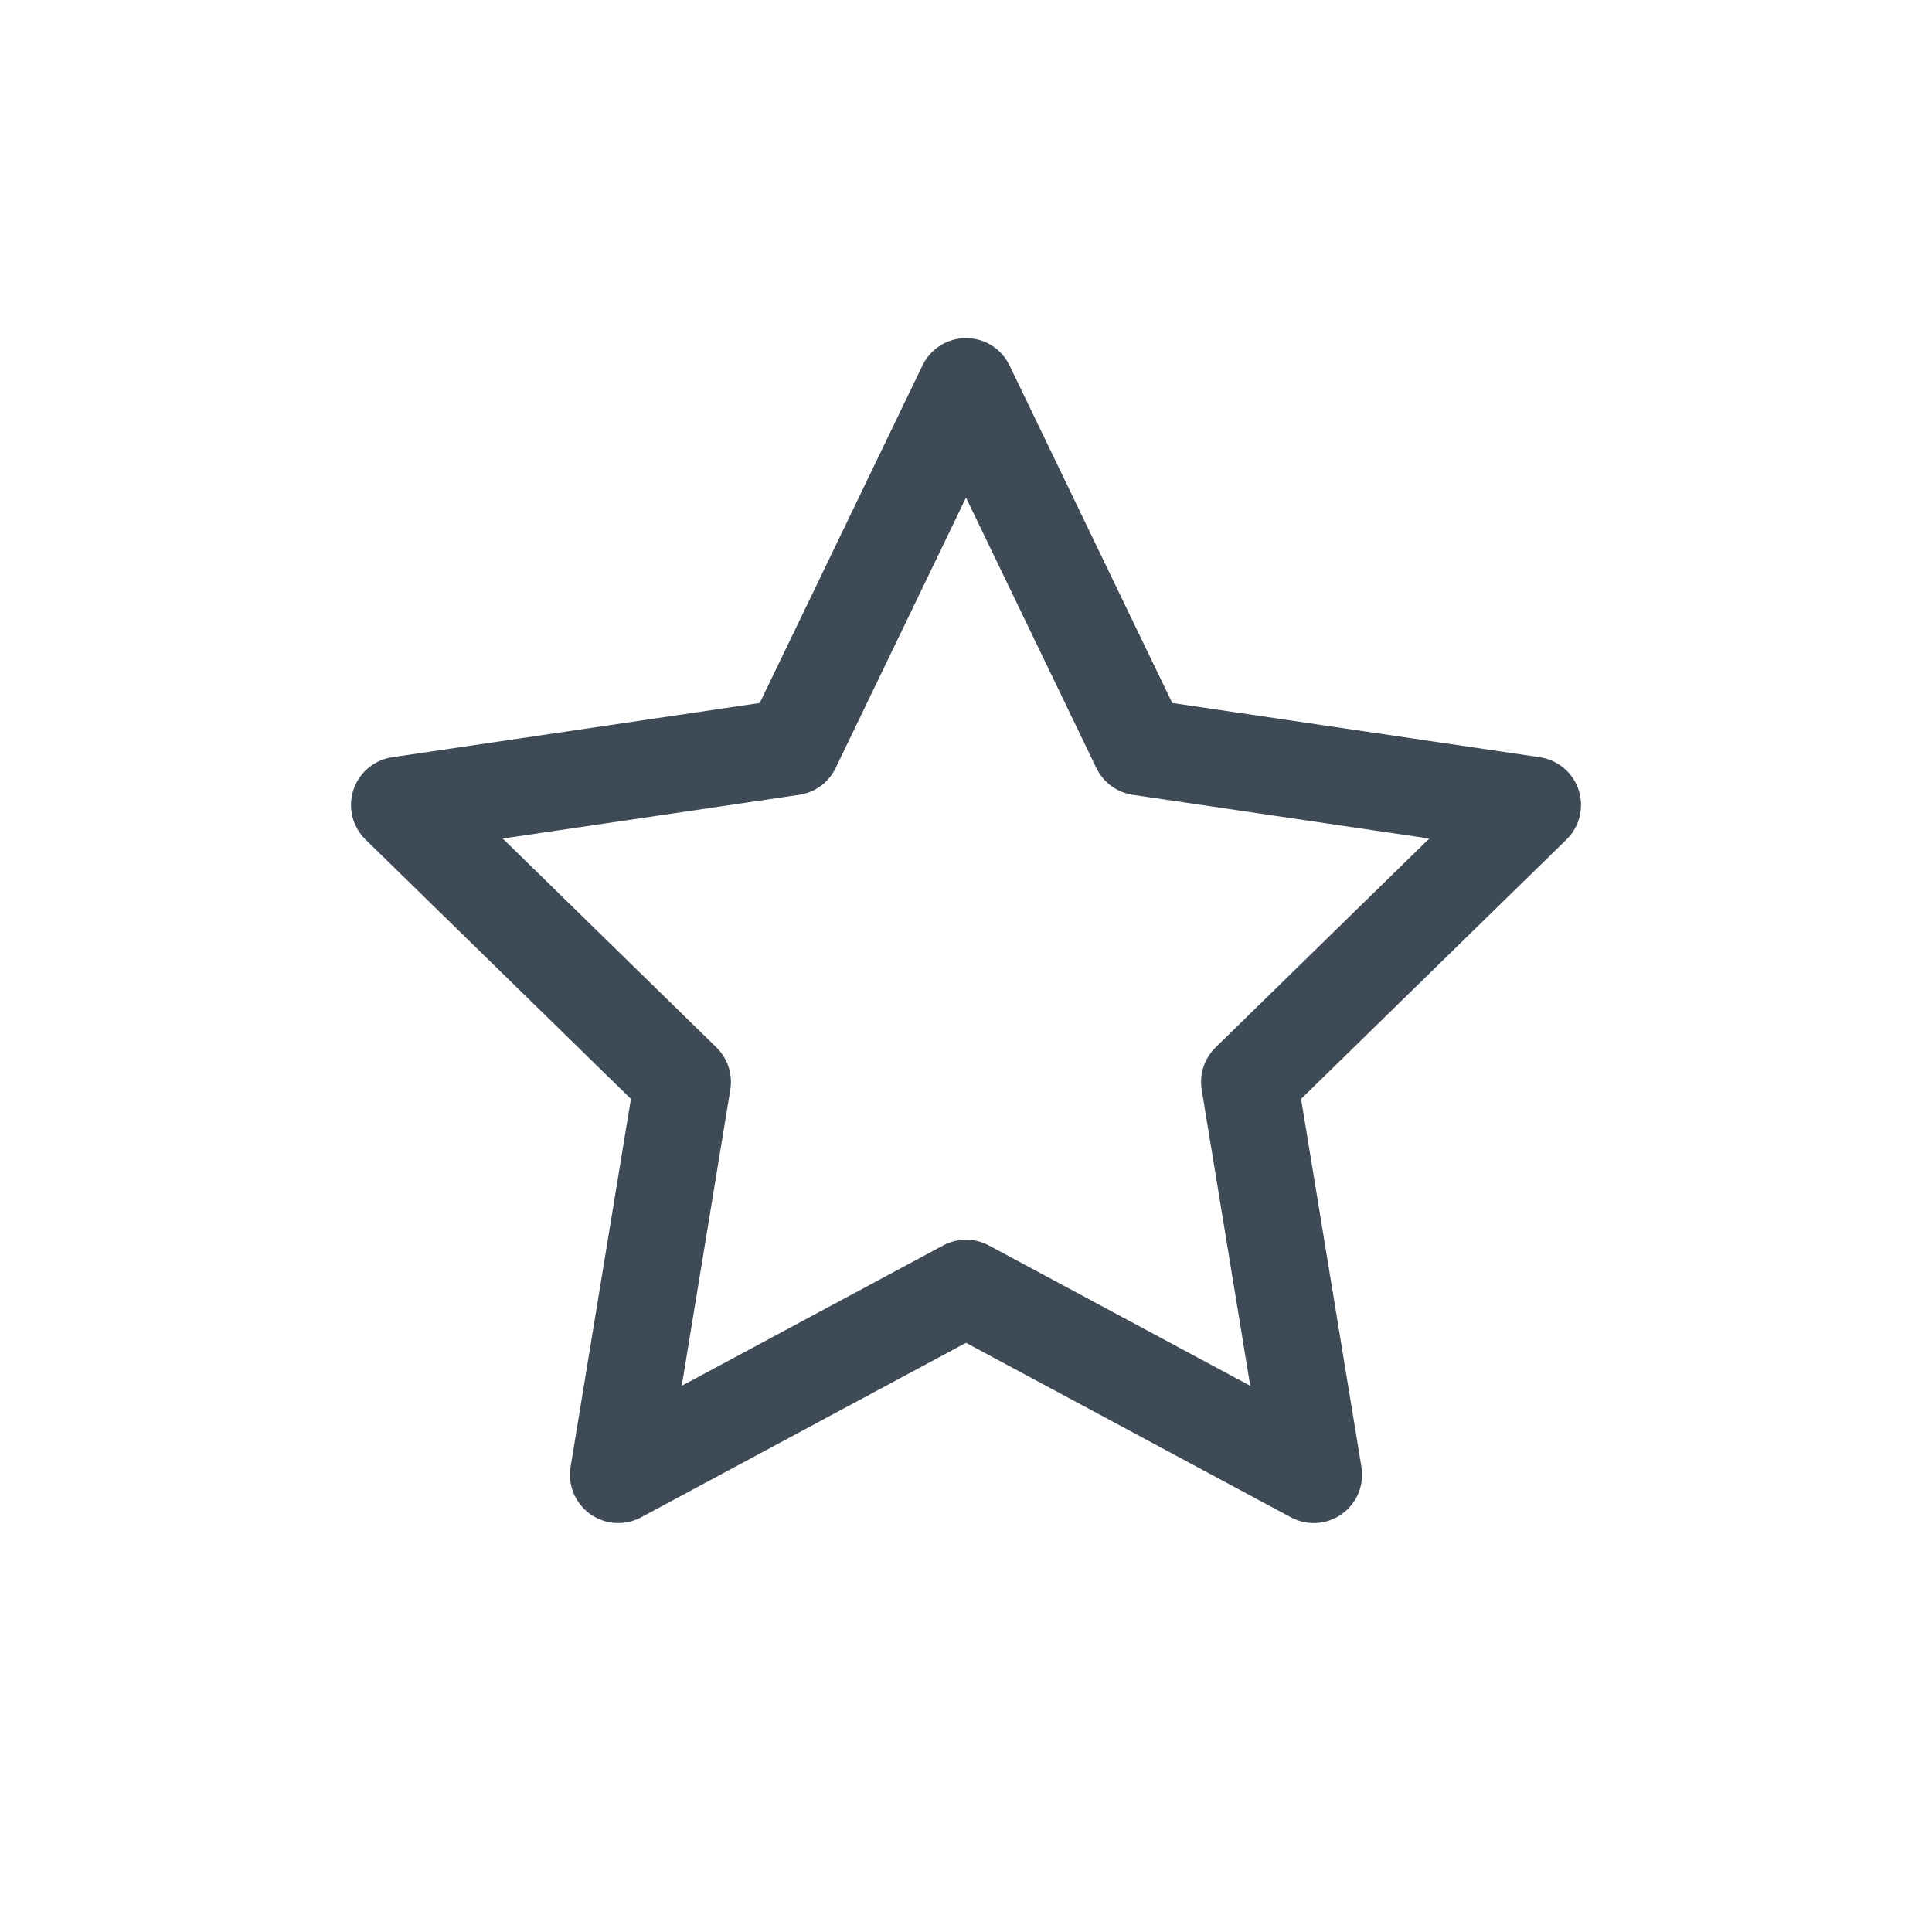
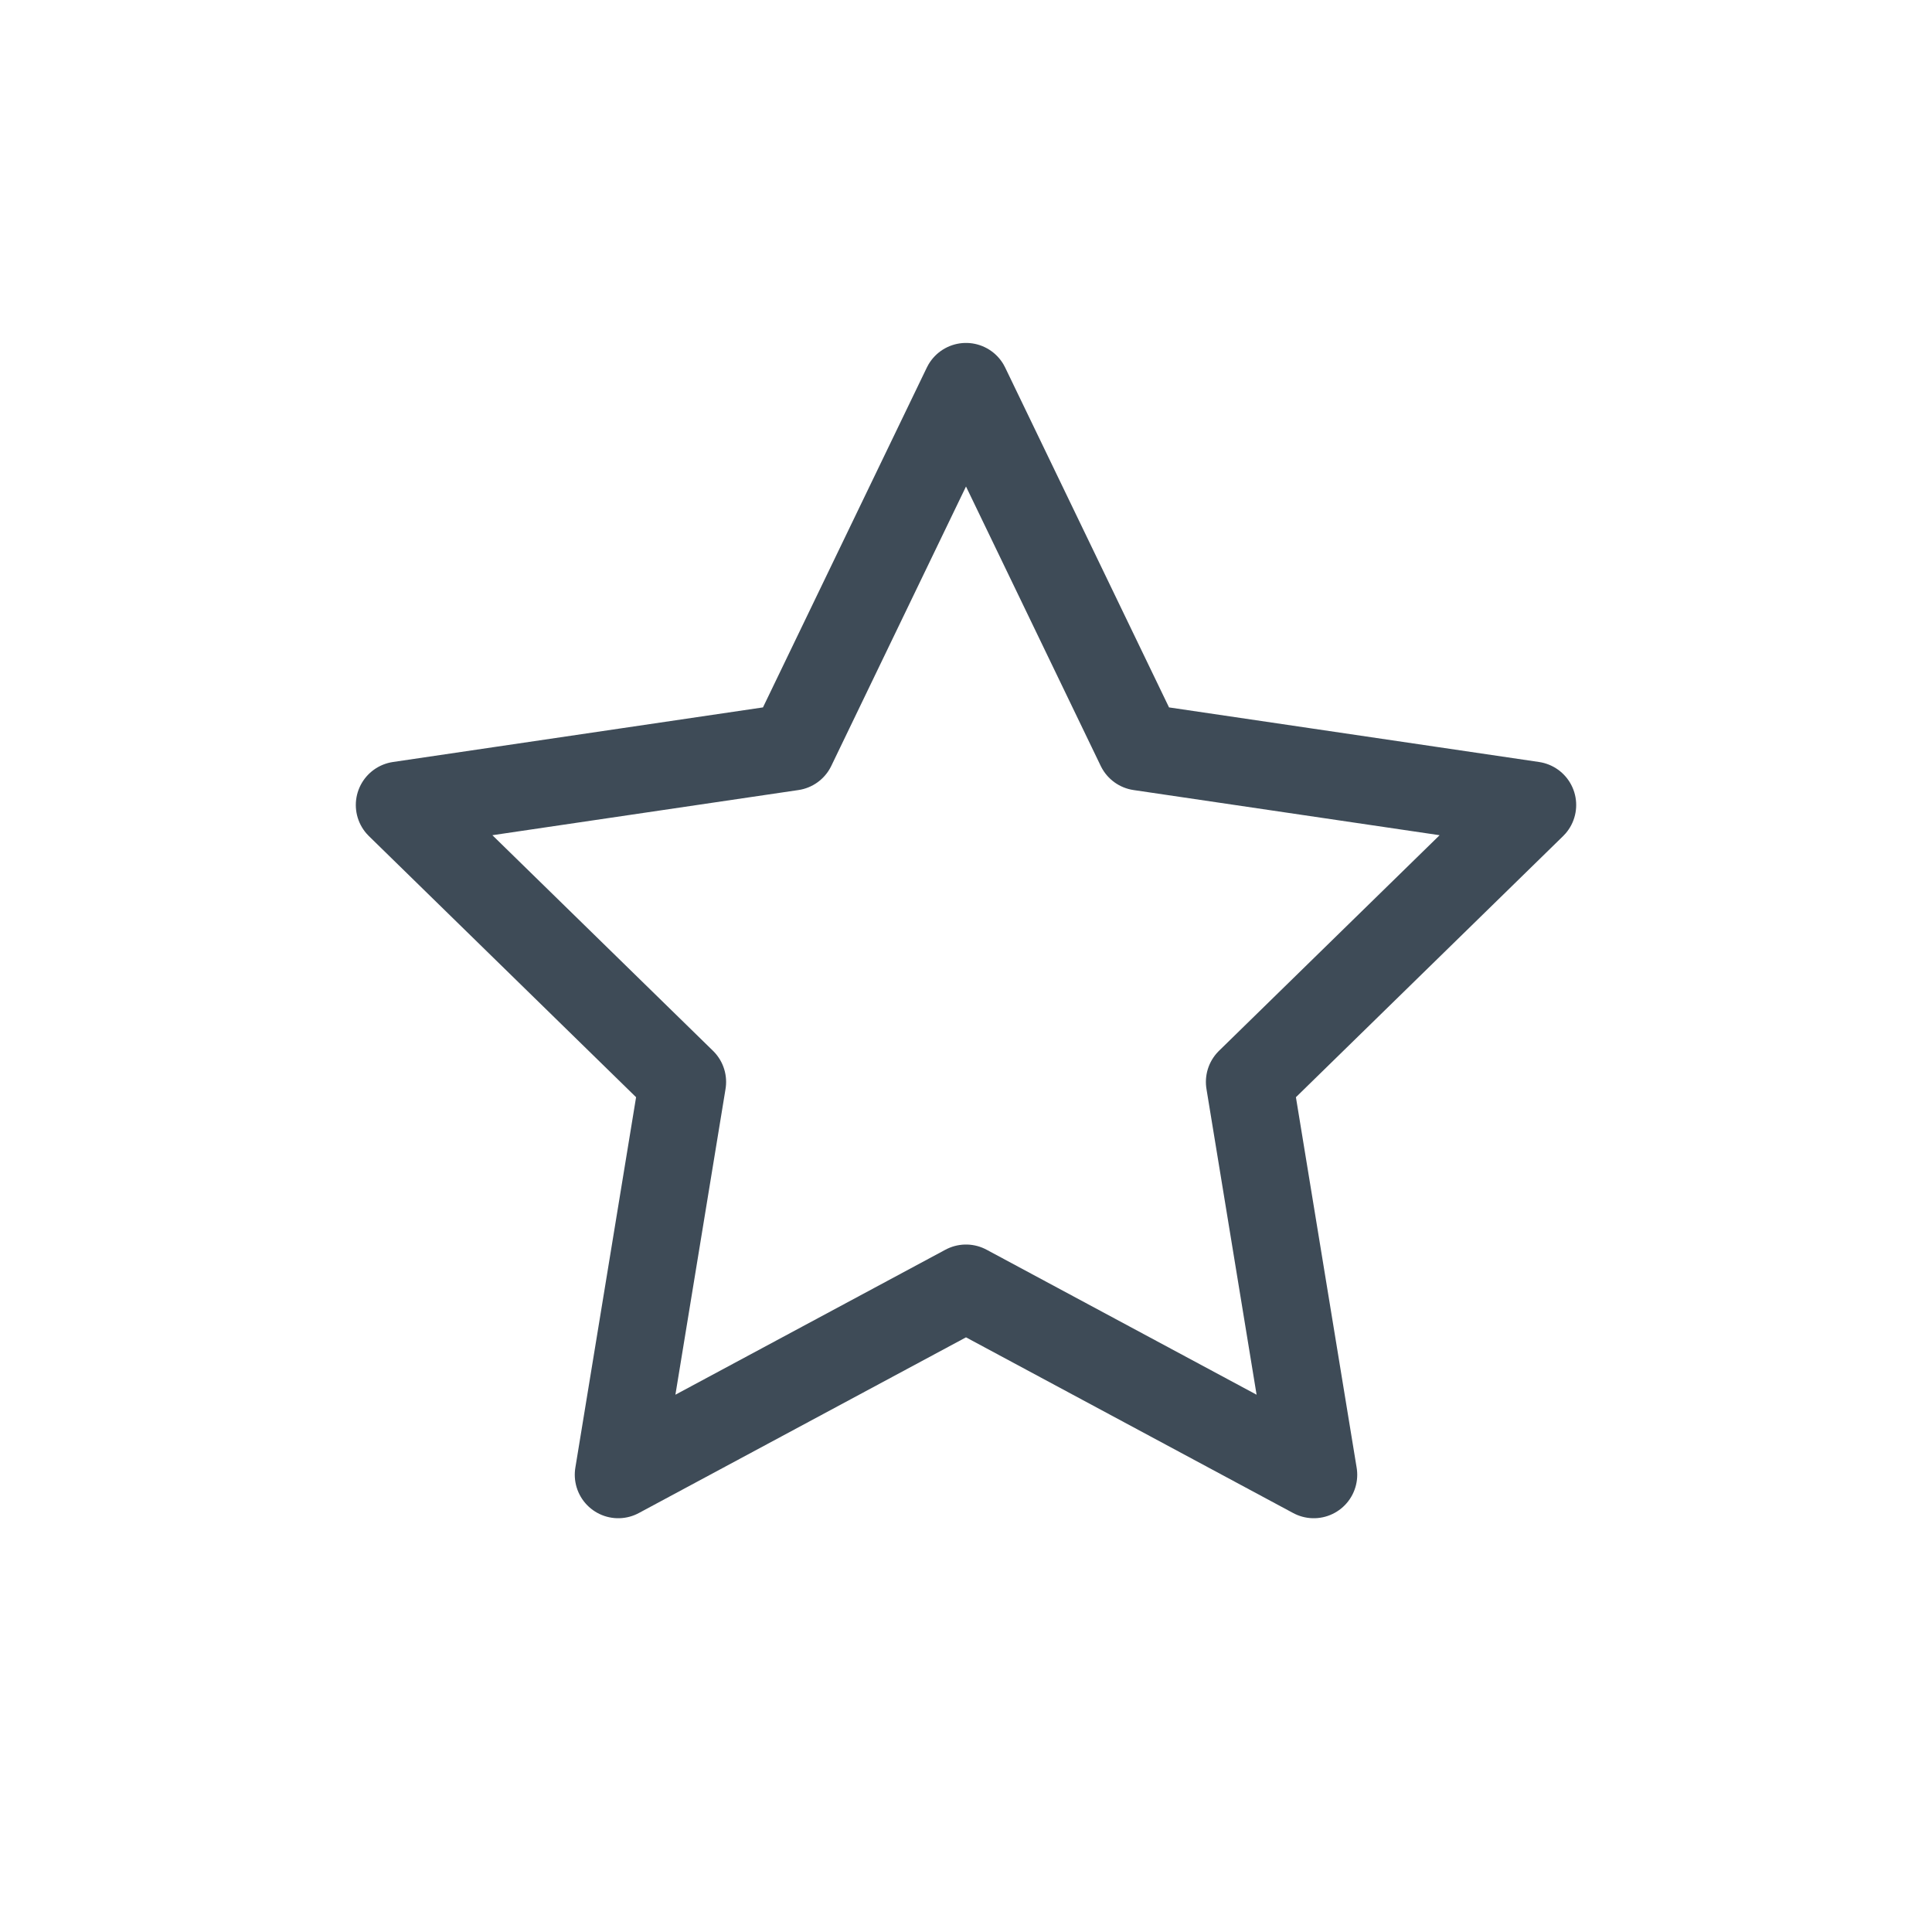
<svg xmlns="http://www.w3.org/2000/svg" viewBox="0 0 24 24" width="24" height="24">
-   <path d="M12 3l2.7 5.6 6.1.9-4.4 4.3 1 6.1L12 17l-5.4 2.9 1-6.1-4.4-4.3 6.1-.9z" transform="translate(2.4 2.4) scale(.8)" fill="none" stroke="#3E4B57" stroke-width="1.5" stroke-linecap="round" stroke-linejoin="round" />
+   <path d="M12 3l2.7 5.6 6.1.9-4.4 4.3 1 6.1L12 17l-5.4 2.9 1-6.1-4.4-4.3 6.1-.9z" transform="translate(2.4 2.4) scale(.8)" fill="none" stroke="#3E4B57" stroke-width="1.35" stroke-linecap="round" stroke-linejoin="round" />
</svg>
